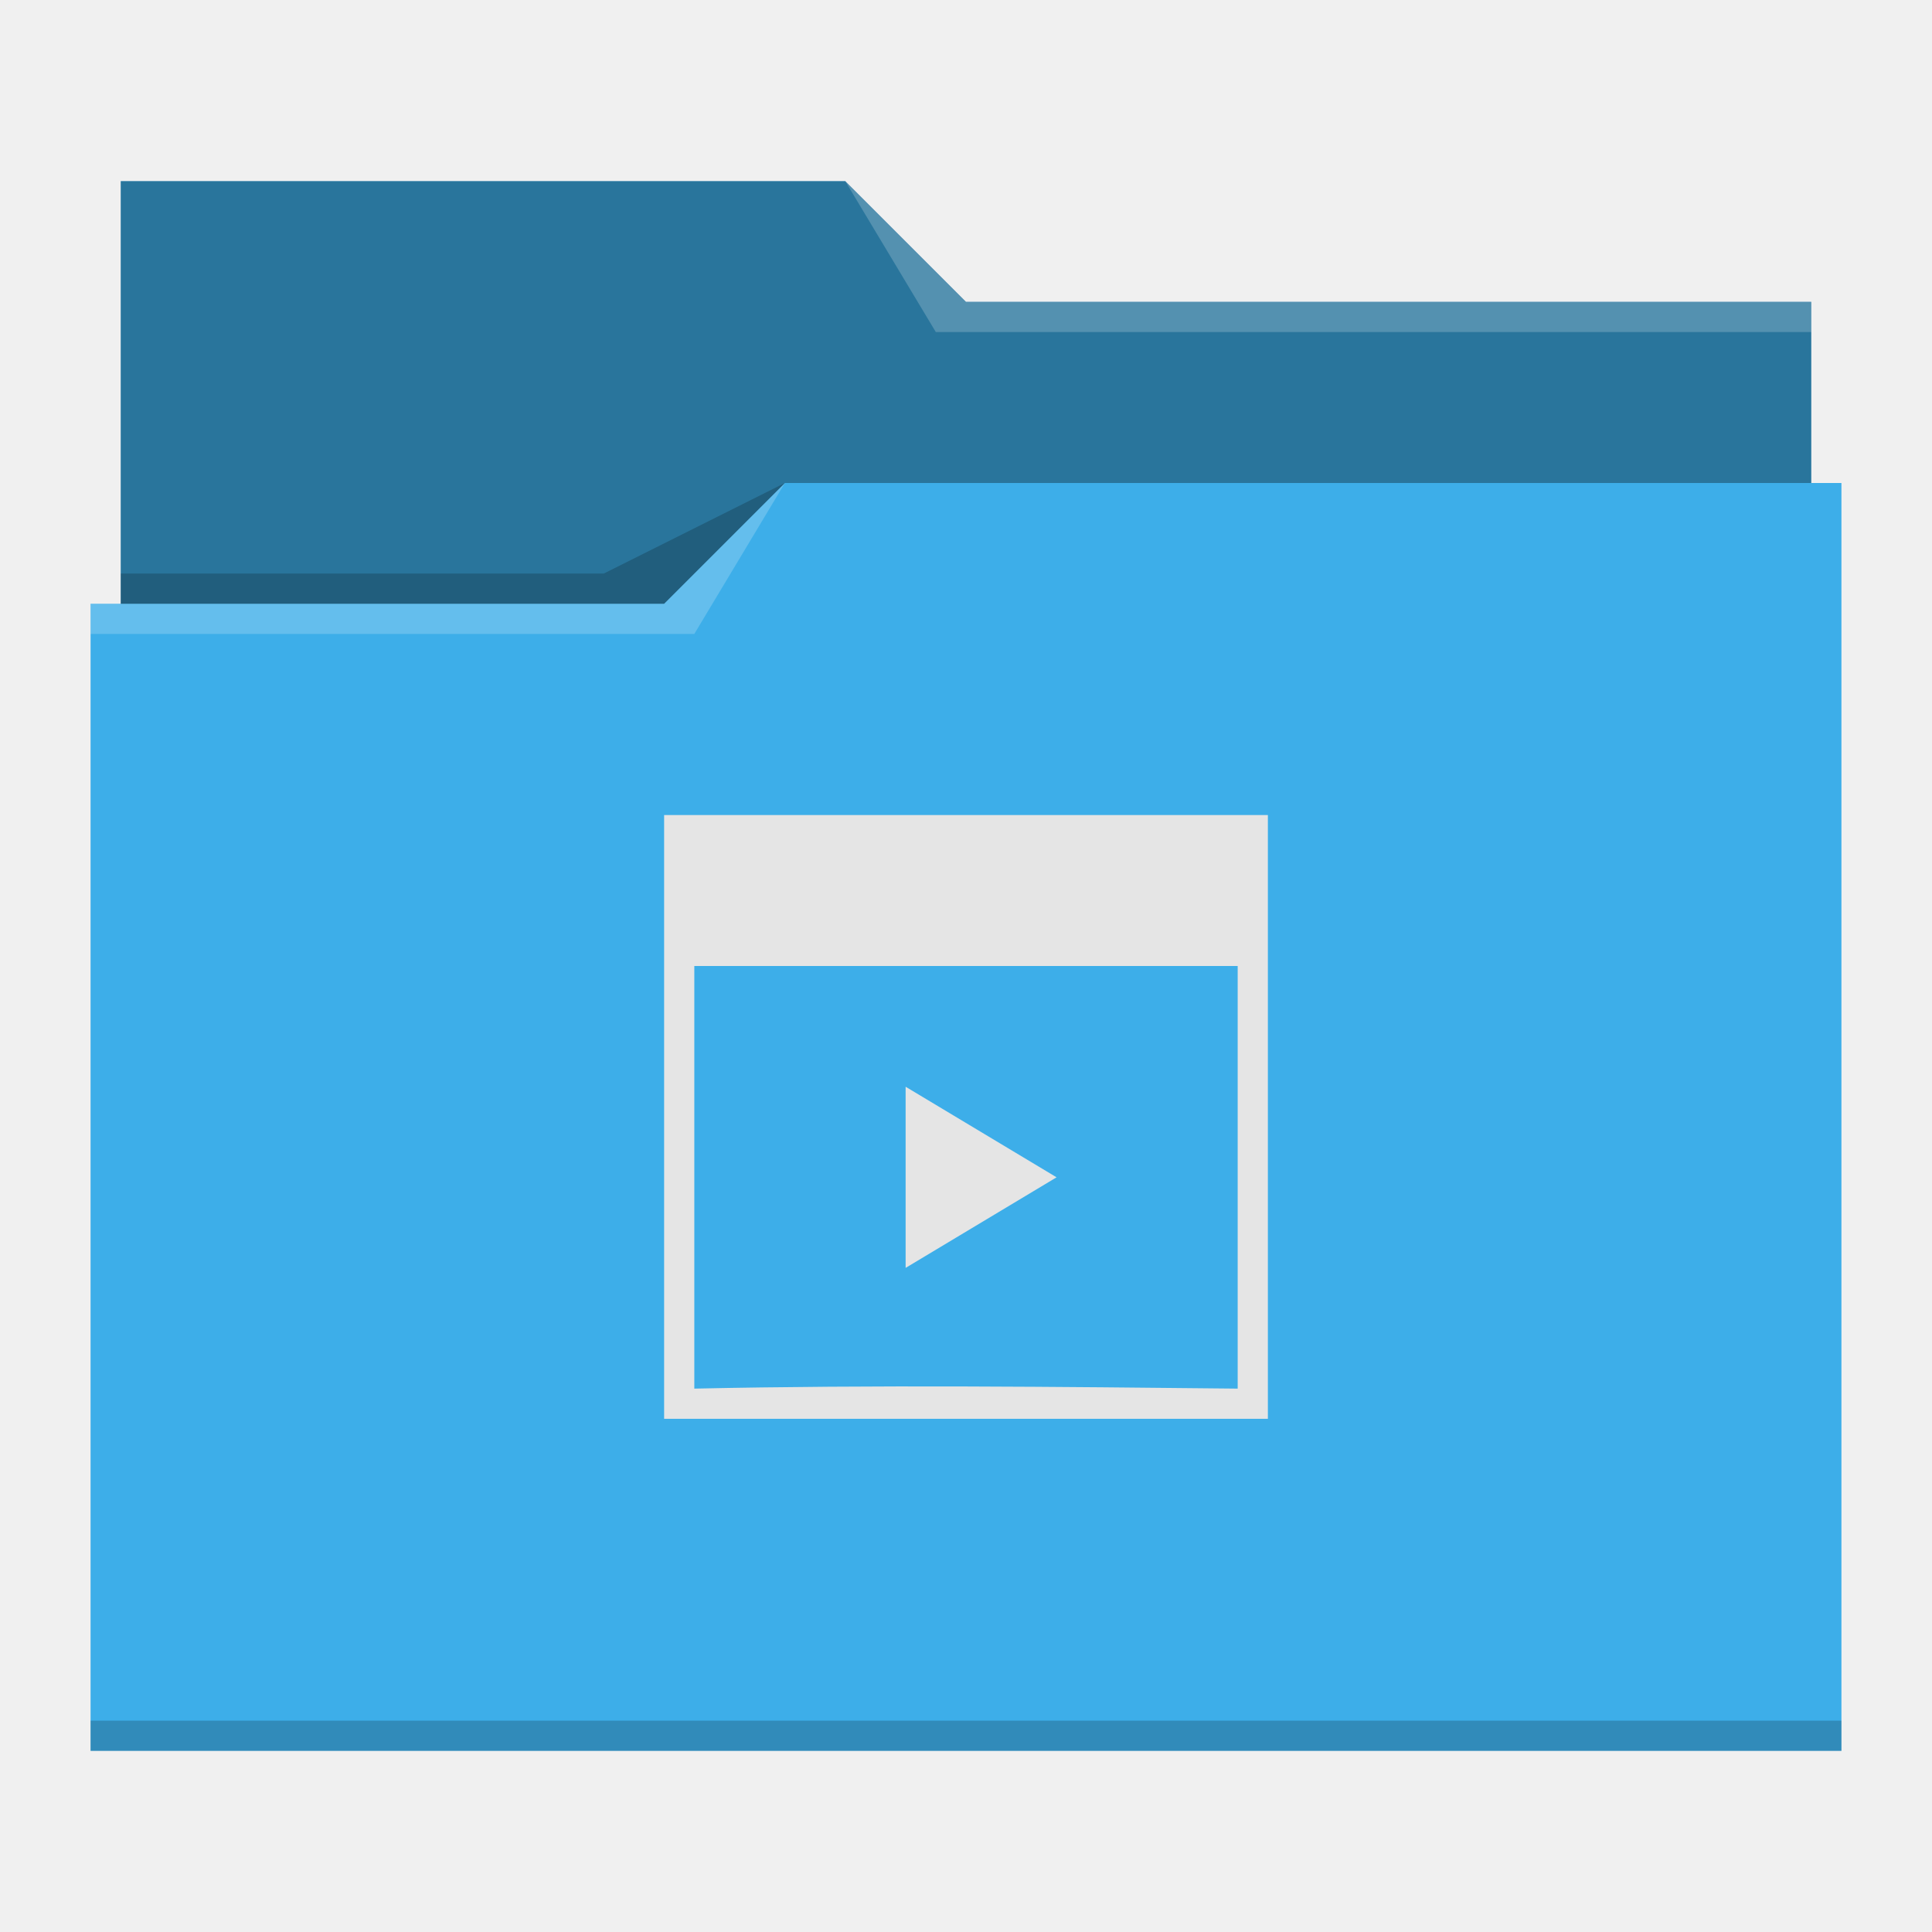
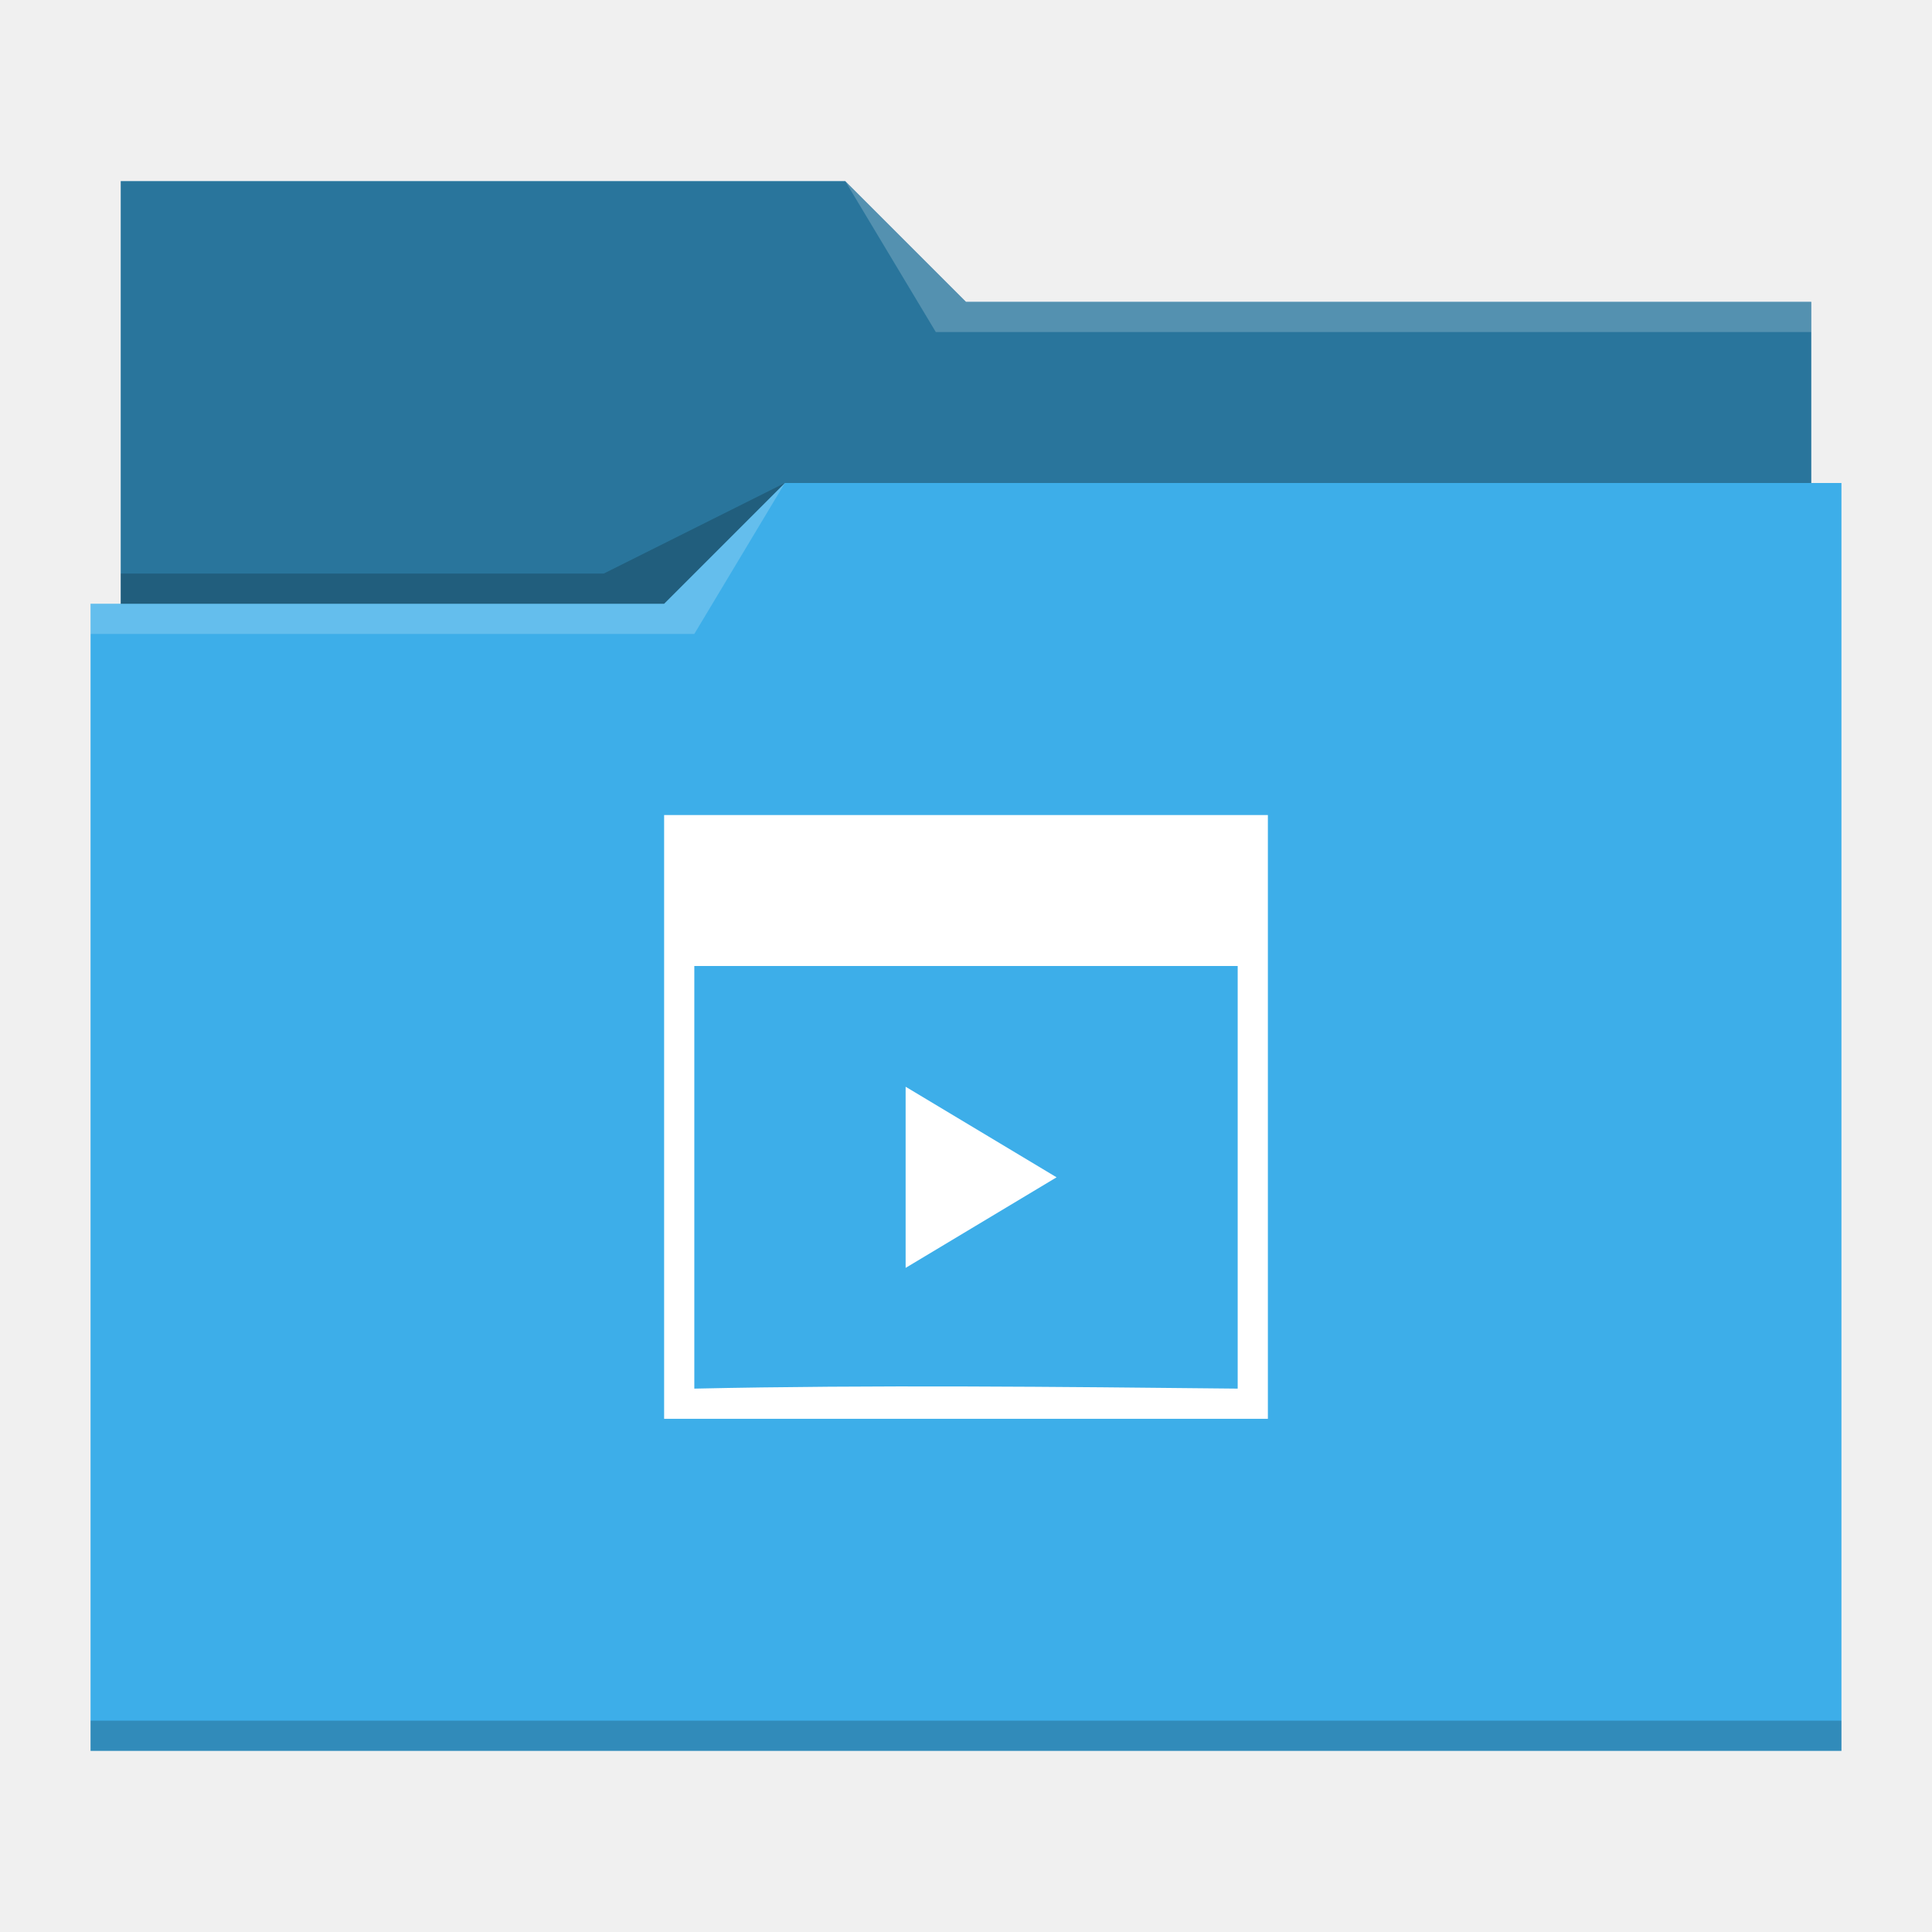
<svg xmlns="http://www.w3.org/2000/svg" id="svg14" version="1.1" viewBox="0 0 64 64">
  <defs id="defs3051">
    <style id="current-color-scheme" type="text/css">
      .ColorScheme-Text {
        color:#31363b;
      }
      .ColorScheme-Background {
        color:#eff0f1;
      }
      .ColorScheme-Highlight {
        color:#3daee9;
      }
      .ColorScheme-ViewText {
        color:#31363b;
      }
      .ColorScheme-ViewBackground {
        color:#fcfcfc;
      }
      .ColorScheme-ViewHover {
        color:#93cee9;
      }
      .ColorScheme-ViewFocus{
        color:#3daee9;
      }
      .ColorScheme-ButtonText {
        color:#31363b;
      }
      .ColorScheme-ButtonBackground {
        color:#eff0f1;
      }
      .ColorScheme-ButtonHover {
        color:#93cee9;
      }
      .ColorScheme-ButtonFocus{
        color:#3daee9;
      }
      </style>
  </defs>
  <path id="path4" class="ColorScheme-Highlight" d="M 4 6 L 4 11 L 4 20 L 3 20 L 3 21 L 3.002 21 C 3.002 21.004 3 21.008 3 21.012 L 3 57 L 3 58 L 4 58 L 60 58 L 61 58 L 61 57 L 61 21.012 L 61 21 L 61 16 L 60 16 L 60 11.01 C 60 11.007 59.998 11.004 59.998 11 L 60 11 L 60 10 L 32 10 L 28 6 L 4 6 z " style="fill:currentColor;fill-opacity:1;stroke:none" />
  <path id="path6" d="M 4 6 L 4 11 L 4 20 L 22 20 L 26 16 L 60 16 L 60 11.01 C 60 11.007 59.998 11.004 59.998 11 L 60 11 L 60 10 L 32 10 L 28 6 L 4 6 z " style="fill-opacity:0.33;fill-rule:evenodd" />
  <path id="path8" d="M 28 6 L 31 11 L 33 11 L 60 11 L 60 10 L 33 10 L 32 10 L 28 6 z M 26 16 L 22 20 L 3 20 L 3 21 L 23 21 L 26 16 z " style="fill:#ffffff;fill-opacity:0.2;fill-rule:evenodd" />
  <path id="path10" class="ColorScheme-Text" d="M 26 16 L 20 19 L 4 19 L 4 20 L 22 20 L 26 16 z M 3 57 L 3 58 L 4 58 L 60 58 L 61 58 L 61 57 L 60 57 L 4 57 L 3 57 z " style="fill-opacity:0.2;fill-rule:evenodd" />
-   <path id="path12" class="ColorScheme-Background" d="M 22 27 L 22 32 L 22 45.75 L 22 47 L 42 47 L 42 45.75 L 42 39.5 L 42 32 L 42 27 L 22 27 z M 23 32 L 41 32 L 41 46 C 35.082 45.939 28.916 45.871 23 46 L 23 32 z M 30 36 L 30 42 L 35 39 L 30 36 z " style="fill:#e5e5e5;fill-opacity:1;stroke:none" />
+   <path id="path12" class="ColorScheme-Background" d="M 22 27 L 22 32 L 22 45.75 L 22 47 L 42 47 L 42 45.75 L 42 39.5 L 42 32 L 42 27 L 22 27 z M 23 32 L 41 32 L 41 46 C 35.082 45.939 28.916 45.871 23 46 L 23 32 z M 30 36 L 30 42 L 35 39 L 30 36 z " style="fill:#ffffff;fill-opacity:1;stroke:none" />
</svg>
